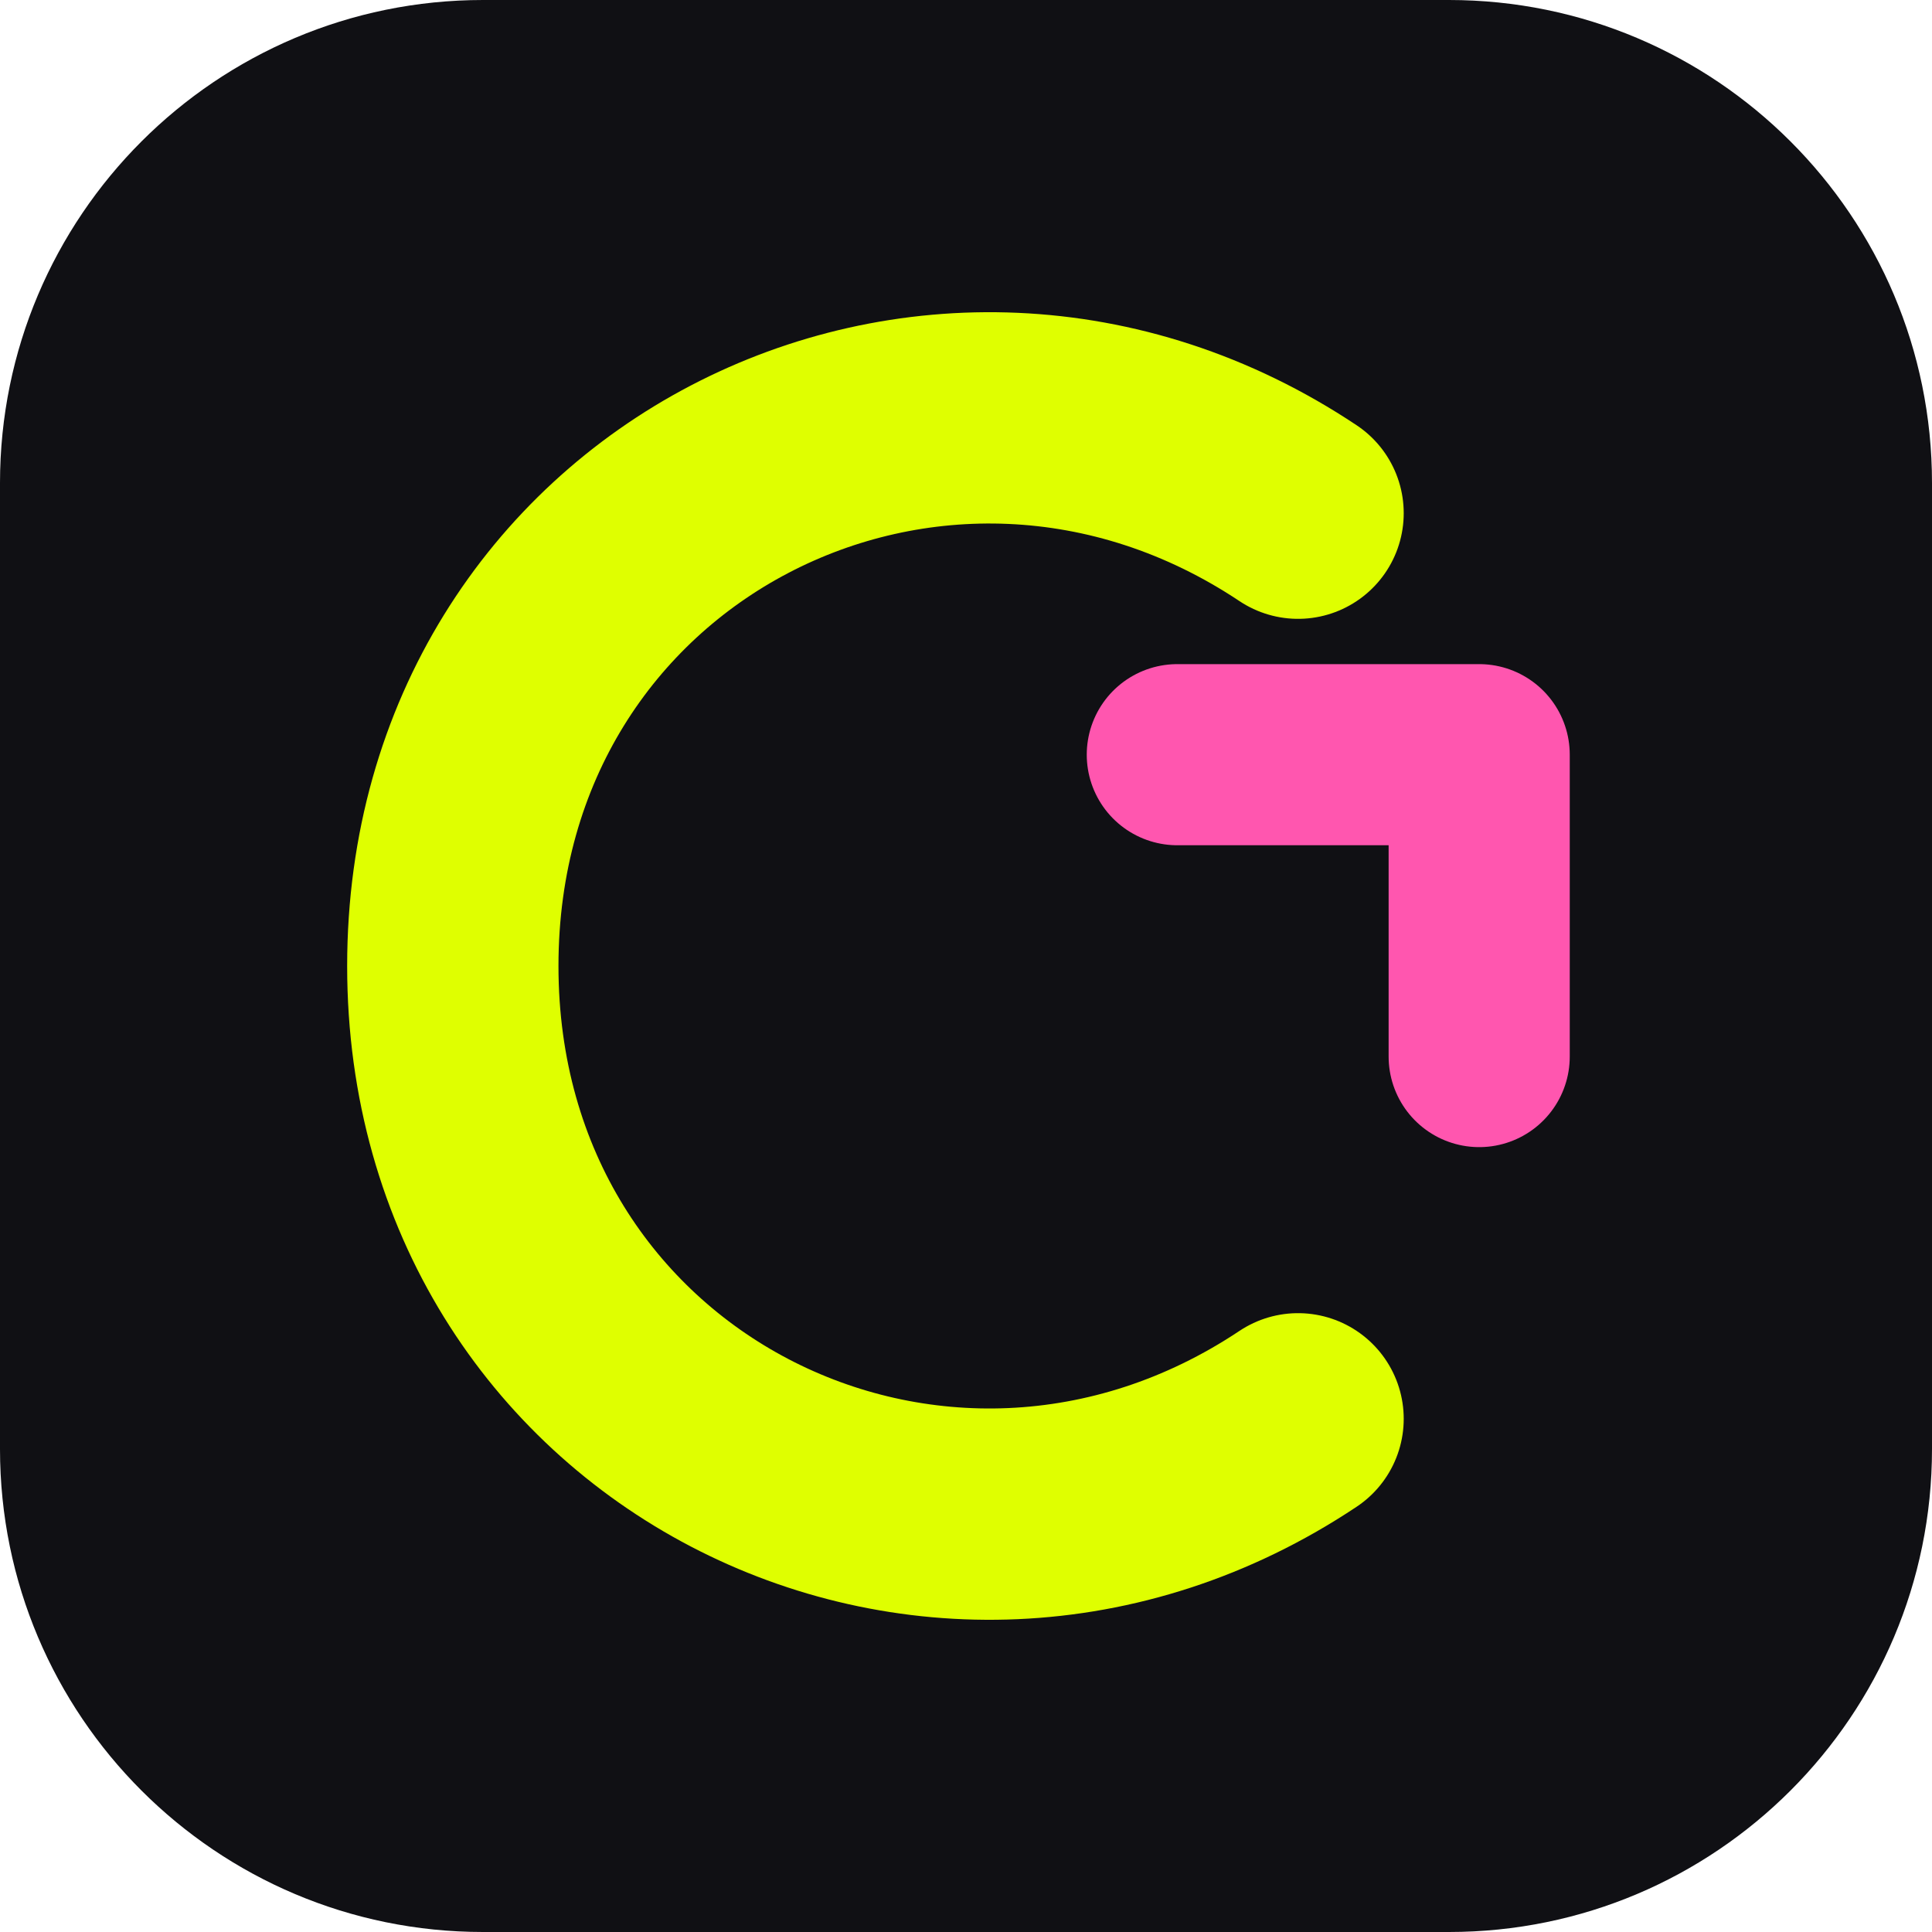
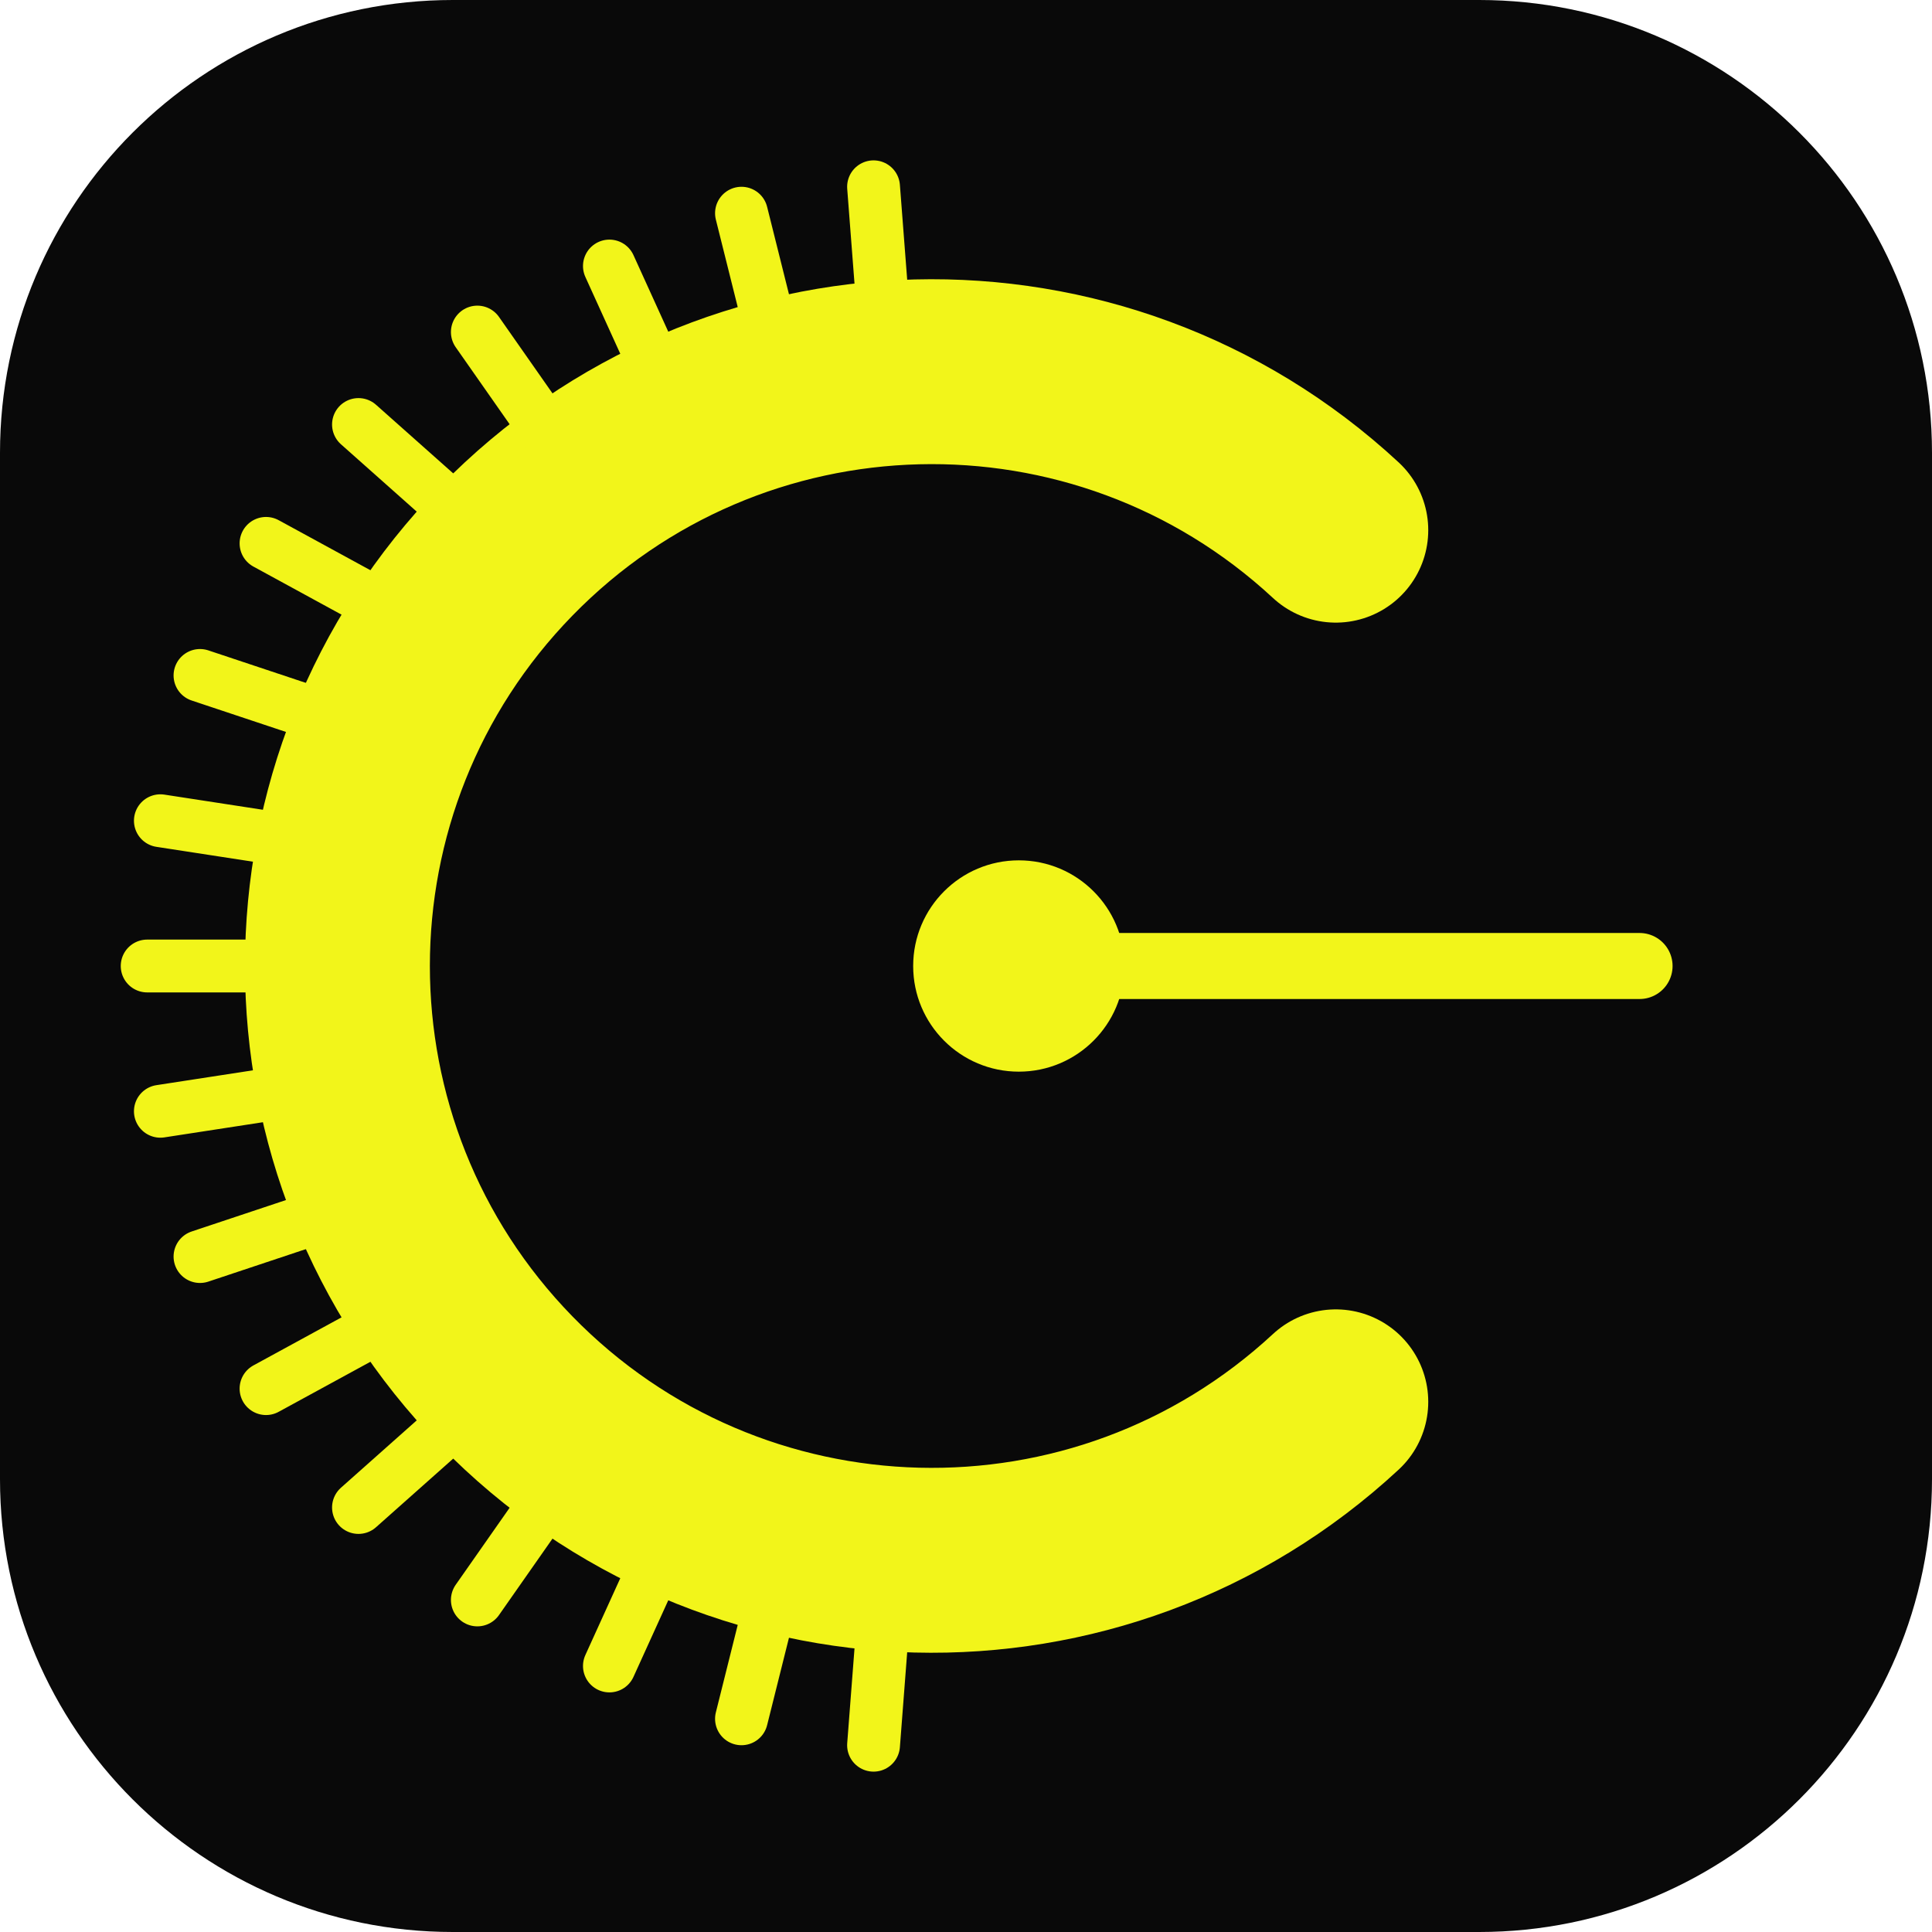
<svg xmlns="http://www.w3.org/2000/svg" viewBox="0 0 64 64">
-   <rect width="64" height="64" rx="16" fill="#101014" />
-   <path d="M43 17c-12-8-28 0-28 15s16 23 28 15" fill="none" stroke="#dfff00" stroke-width="7" stroke-linecap="round" />
-   <path d="M39 25h10v10" fill="none" stroke="#ff56af" stroke-width="6" stroke-linecap="round" stroke-linejoin="round" />
+   <rect width="64" height="64" rx="15" fill="#090909" />
+   <g transform="translate(4 4) scale(.4375)" fill="none" stroke="#F2F51A" stroke-linecap="round">
+     <path d="M92 31a45 45 0 1 0 0 66" stroke-width="14" />
+     <g stroke-width="4">
+       <path d="M42 22l-5-11" />
+       <path d="M50 19l-3-12" />
+       <path d="M58 18l-1-13" />
+       <path d="M34 26l-7-10" />
+       <path d="M27 31l-9-8" />
+       <path d="M22 38l-11-6" />
+       <path d="M18 46L6 42" />
+       <path d="M16 55L3 53" />
+       <path d="M15 64H2" />
+       <path d="M16 73L3 75" />
+       <path d="M18 82L6 86" />
+       <path d="M22 90l-11 6" />
+       <path d="M27 97l-9 8" />
+       <path d="M34 102l-7 10" />
+       <path d="M42 106l-5 11" />
+       <path d="M50 109l-3 12" />
+       <path d="M58 110l-1 13" />
+     </g>
+     <path d="M72 64h43" stroke-width="5" />
+     <circle cx="68" cy="64" r="8" fill="#F2F51A" stroke="none" />
+   </g>
</svg>
